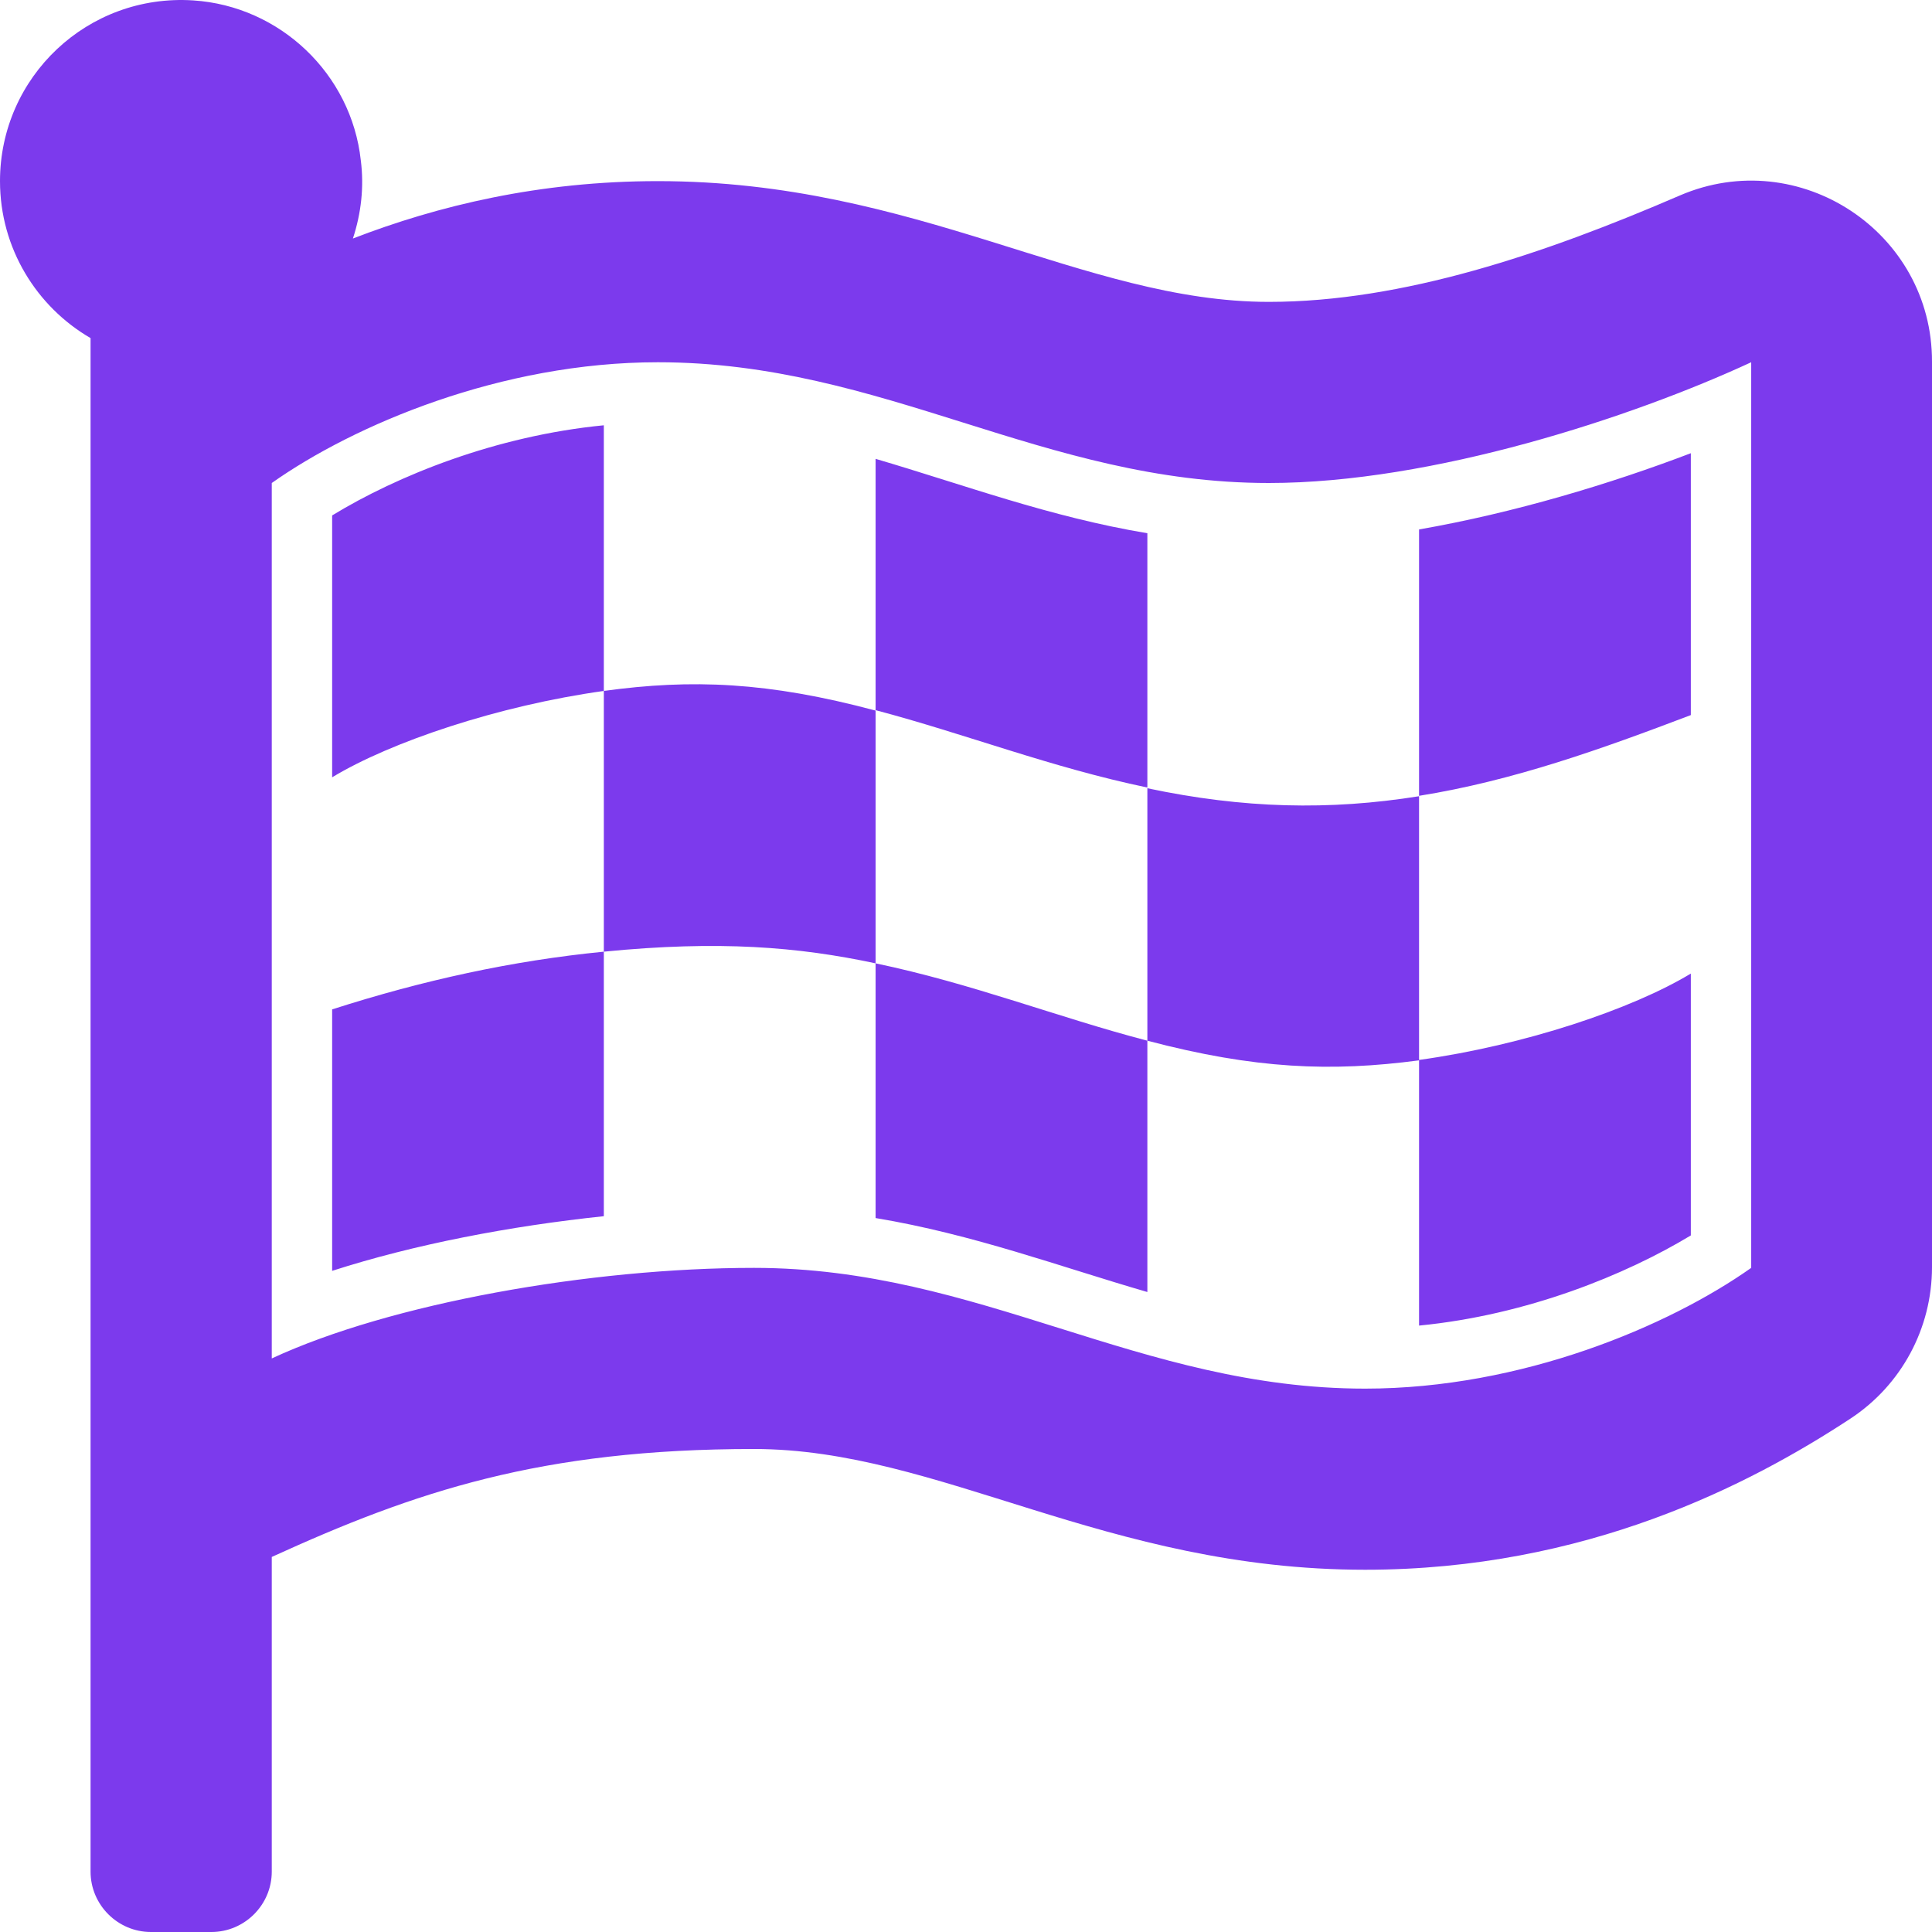
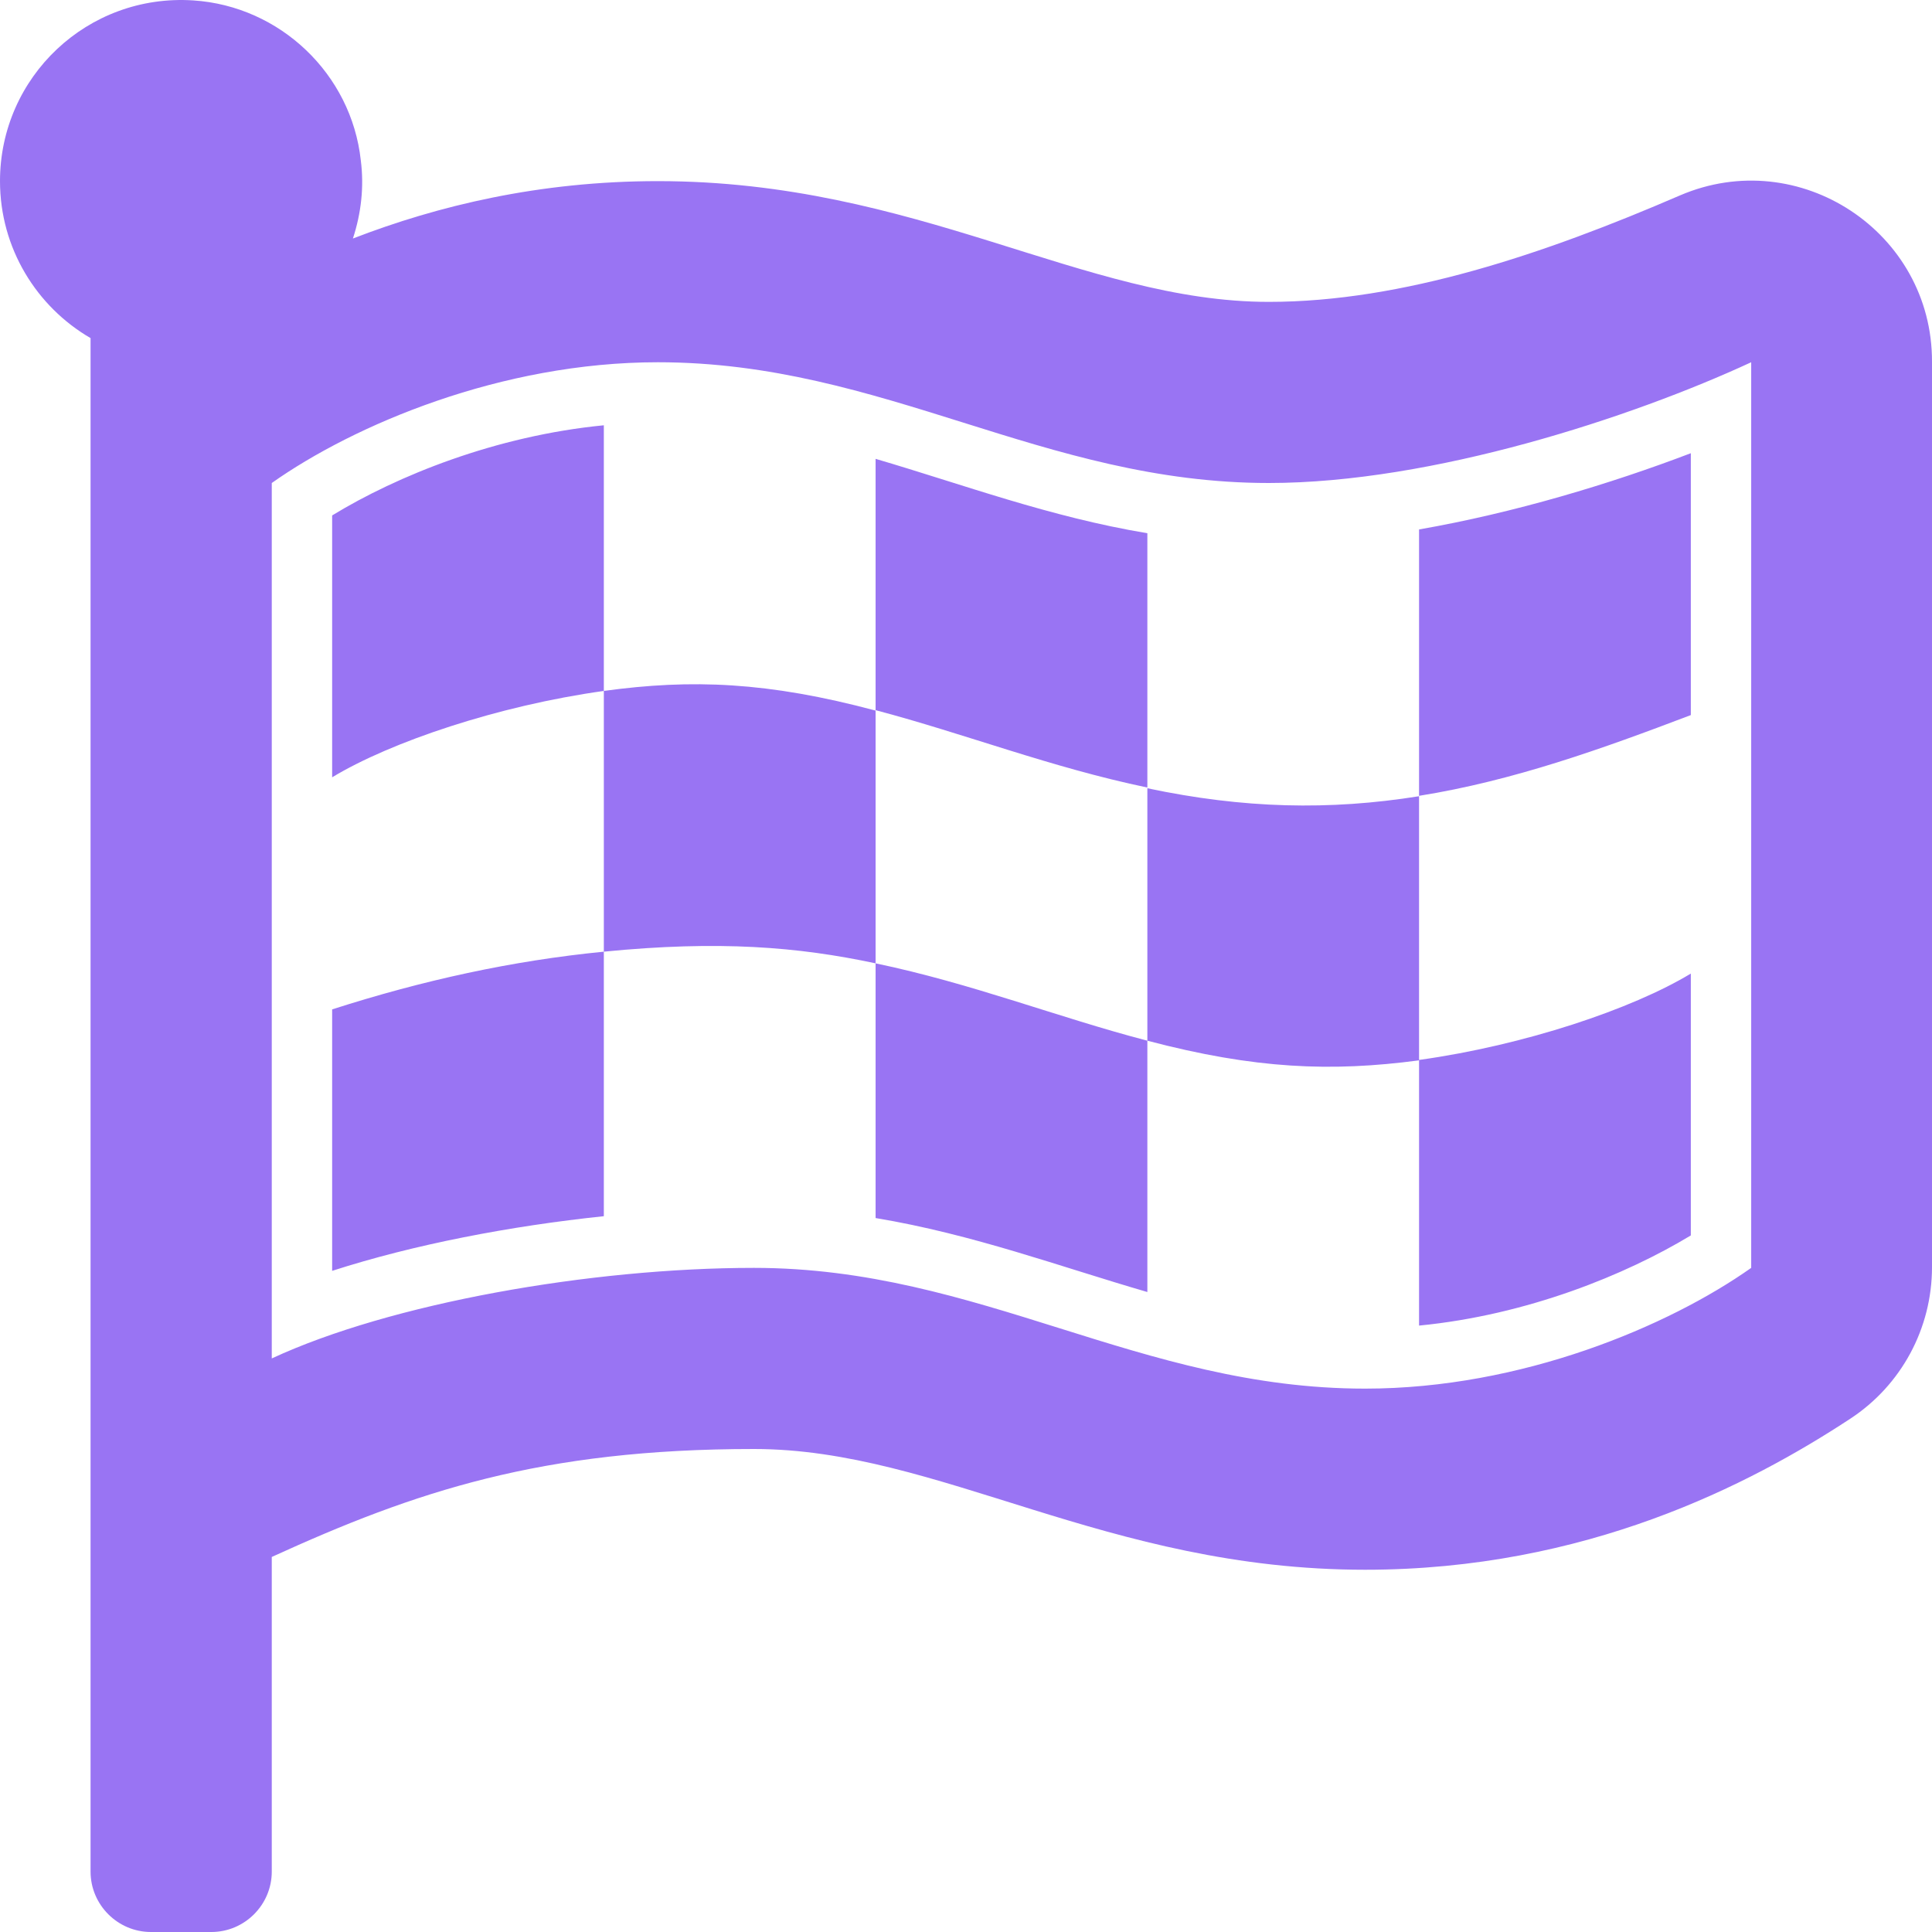
<svg xmlns="http://www.w3.org/2000/svg" width="24" height="24" viewBox="0 0 24 24" fill="none">
-   <path d="M21.004 15.347V12.094C20.277 12.534 18.941 12.984 17.628 13.167V16.467C18.974 16.336 20.198 15.834 21.004 15.347ZM21.004 5.63C20.01 6.009 18.815 6.37 17.628 6.577V9.886C18.8 9.699 19.907 9.3 21.004 8.883V5.63ZM4.126 15.787C5.143 15.459 6.339 15.23 7.501 15.108V11.822C6.362 11.934 5.251 12.178 4.126 12.539V15.787ZM20.868 2.428C19.185 3.155 17.422 3.75 15.762 3.75C13.46 3.75 11.388 2.25 8.172 2.25C6.704 2.25 5.439 2.555 4.384 2.963C4.487 2.649 4.524 2.32 4.482 1.992C4.365 0.919 3.479 0.075 2.4 0.005C1.088 -0.08 0 0.956 0 2.25C0 3.084 0.455 3.811 1.125 4.2V23.25C1.125 23.663 1.463 24 1.875 24H2.626C3.038 24 3.376 23.663 3.376 23.25V19.341C5.153 18.53 6.718 18 9.367 18C11.669 18 13.742 19.5 16.958 19.5C19.701 19.5 21.74 18.441 22.983 17.625C23.62 17.208 24 16.5 24 15.741V4.495C24.005 2.883 22.35 1.791 20.868 2.428V2.428ZM21.754 15.75C20.732 16.472 18.904 17.25 16.958 17.25C14.15 17.25 12.176 15.75 9.367 15.75C7.333 15.75 4.848 16.191 3.376 16.875V6C4.398 5.278 6.226 4.5 8.172 4.5C10.98 4.5 12.954 6 15.762 6C17.793 6 20.277 5.184 21.754 4.5V15.75ZM4.126 6.403V9.656C4.853 9.216 6.189 8.766 7.501 8.583V5.283C6.156 5.414 4.932 5.911 4.126 6.403ZM7.501 8.583V11.822C8.931 11.681 9.911 11.761 10.877 11.967V8.827C9.541 8.47 8.594 8.433 7.501 8.583ZM14.253 12.928C13.142 12.638 12.073 12.216 10.877 11.967V15.131C12.091 15.333 13.17 15.736 14.253 16.05V12.928C15.589 13.28 16.536 13.317 17.628 13.172V9.891C16.513 10.069 15.448 10.045 14.253 9.792V12.928ZM14.253 6.624C13.039 6.422 11.965 6.019 10.877 5.7V8.822C11.993 9.117 13.057 9.534 14.253 9.783V6.624Z" fill="#7C3AED" />
+   <path d="M21.004 15.347V12.094C20.277 12.534 18.941 12.984 17.628 13.167V16.467C18.974 16.336 20.198 15.834 21.004 15.347ZM21.004 5.63C20.01 6.009 18.815 6.37 17.628 6.577V9.886C18.8 9.699 19.907 9.3 21.004 8.883V5.63ZM4.126 15.787C5.143 15.459 6.339 15.23 7.501 15.108V11.822C6.362 11.934 5.251 12.178 4.126 12.539V15.787ZM20.868 2.428C19.185 3.155 17.422 3.75 15.762 3.75C13.46 3.75 11.388 2.25 8.172 2.25C6.704 2.25 5.439 2.555 4.384 2.963C4.487 2.649 4.524 2.32 4.482 1.992C4.365 0.919 3.479 0.075 2.4 0.005C1.088 -0.08 0 0.956 0 2.25C0 3.084 0.455 3.811 1.125 4.2V23.25C1.125 23.663 1.463 24 1.875 24H2.626C3.038 24 3.376 23.663 3.376 23.25V19.341C5.153 18.53 6.718 18 9.367 18C11.669 18 13.742 19.5 16.958 19.5C19.701 19.5 21.74 18.441 22.983 17.625C23.62 17.208 24 16.5 24 15.741V4.495C24.005 2.883 22.35 1.791 20.868 2.428ZM21.754 15.75C20.732 16.472 18.904 17.25 16.958 17.25C14.15 17.25 12.176 15.75 9.367 15.75C7.333 15.75 4.848 16.191 3.376 16.875V6C4.398 5.278 6.226 4.5 8.172 4.5C10.98 4.5 12.954 6 15.762 6C17.793 6 20.277 5.184 21.754 4.5V15.75ZM4.126 6.403V9.656C4.853 9.216 6.189 8.766 7.501 8.583V5.283C6.156 5.414 4.932 5.911 4.126 6.403ZM7.501 8.583V11.822C8.931 11.681 9.911 11.761 10.877 11.967V8.827C9.541 8.47 8.594 8.433 7.501 8.583ZM14.253 12.928C13.142 12.638 12.073 12.216 10.877 11.967V15.131C12.091 15.333 13.17 15.736 14.253 16.05V12.928C15.589 13.28 16.536 13.317 17.628 13.172V9.891C16.513 10.069 15.448 10.045 14.253 9.792V12.928ZM14.253 6.624C13.039 6.422 11.965 6.019 10.877 5.7V8.822C11.993 9.117 13.057 9.534 14.253 9.783V6.624Z" fill="#9974F3" />
</svg>
